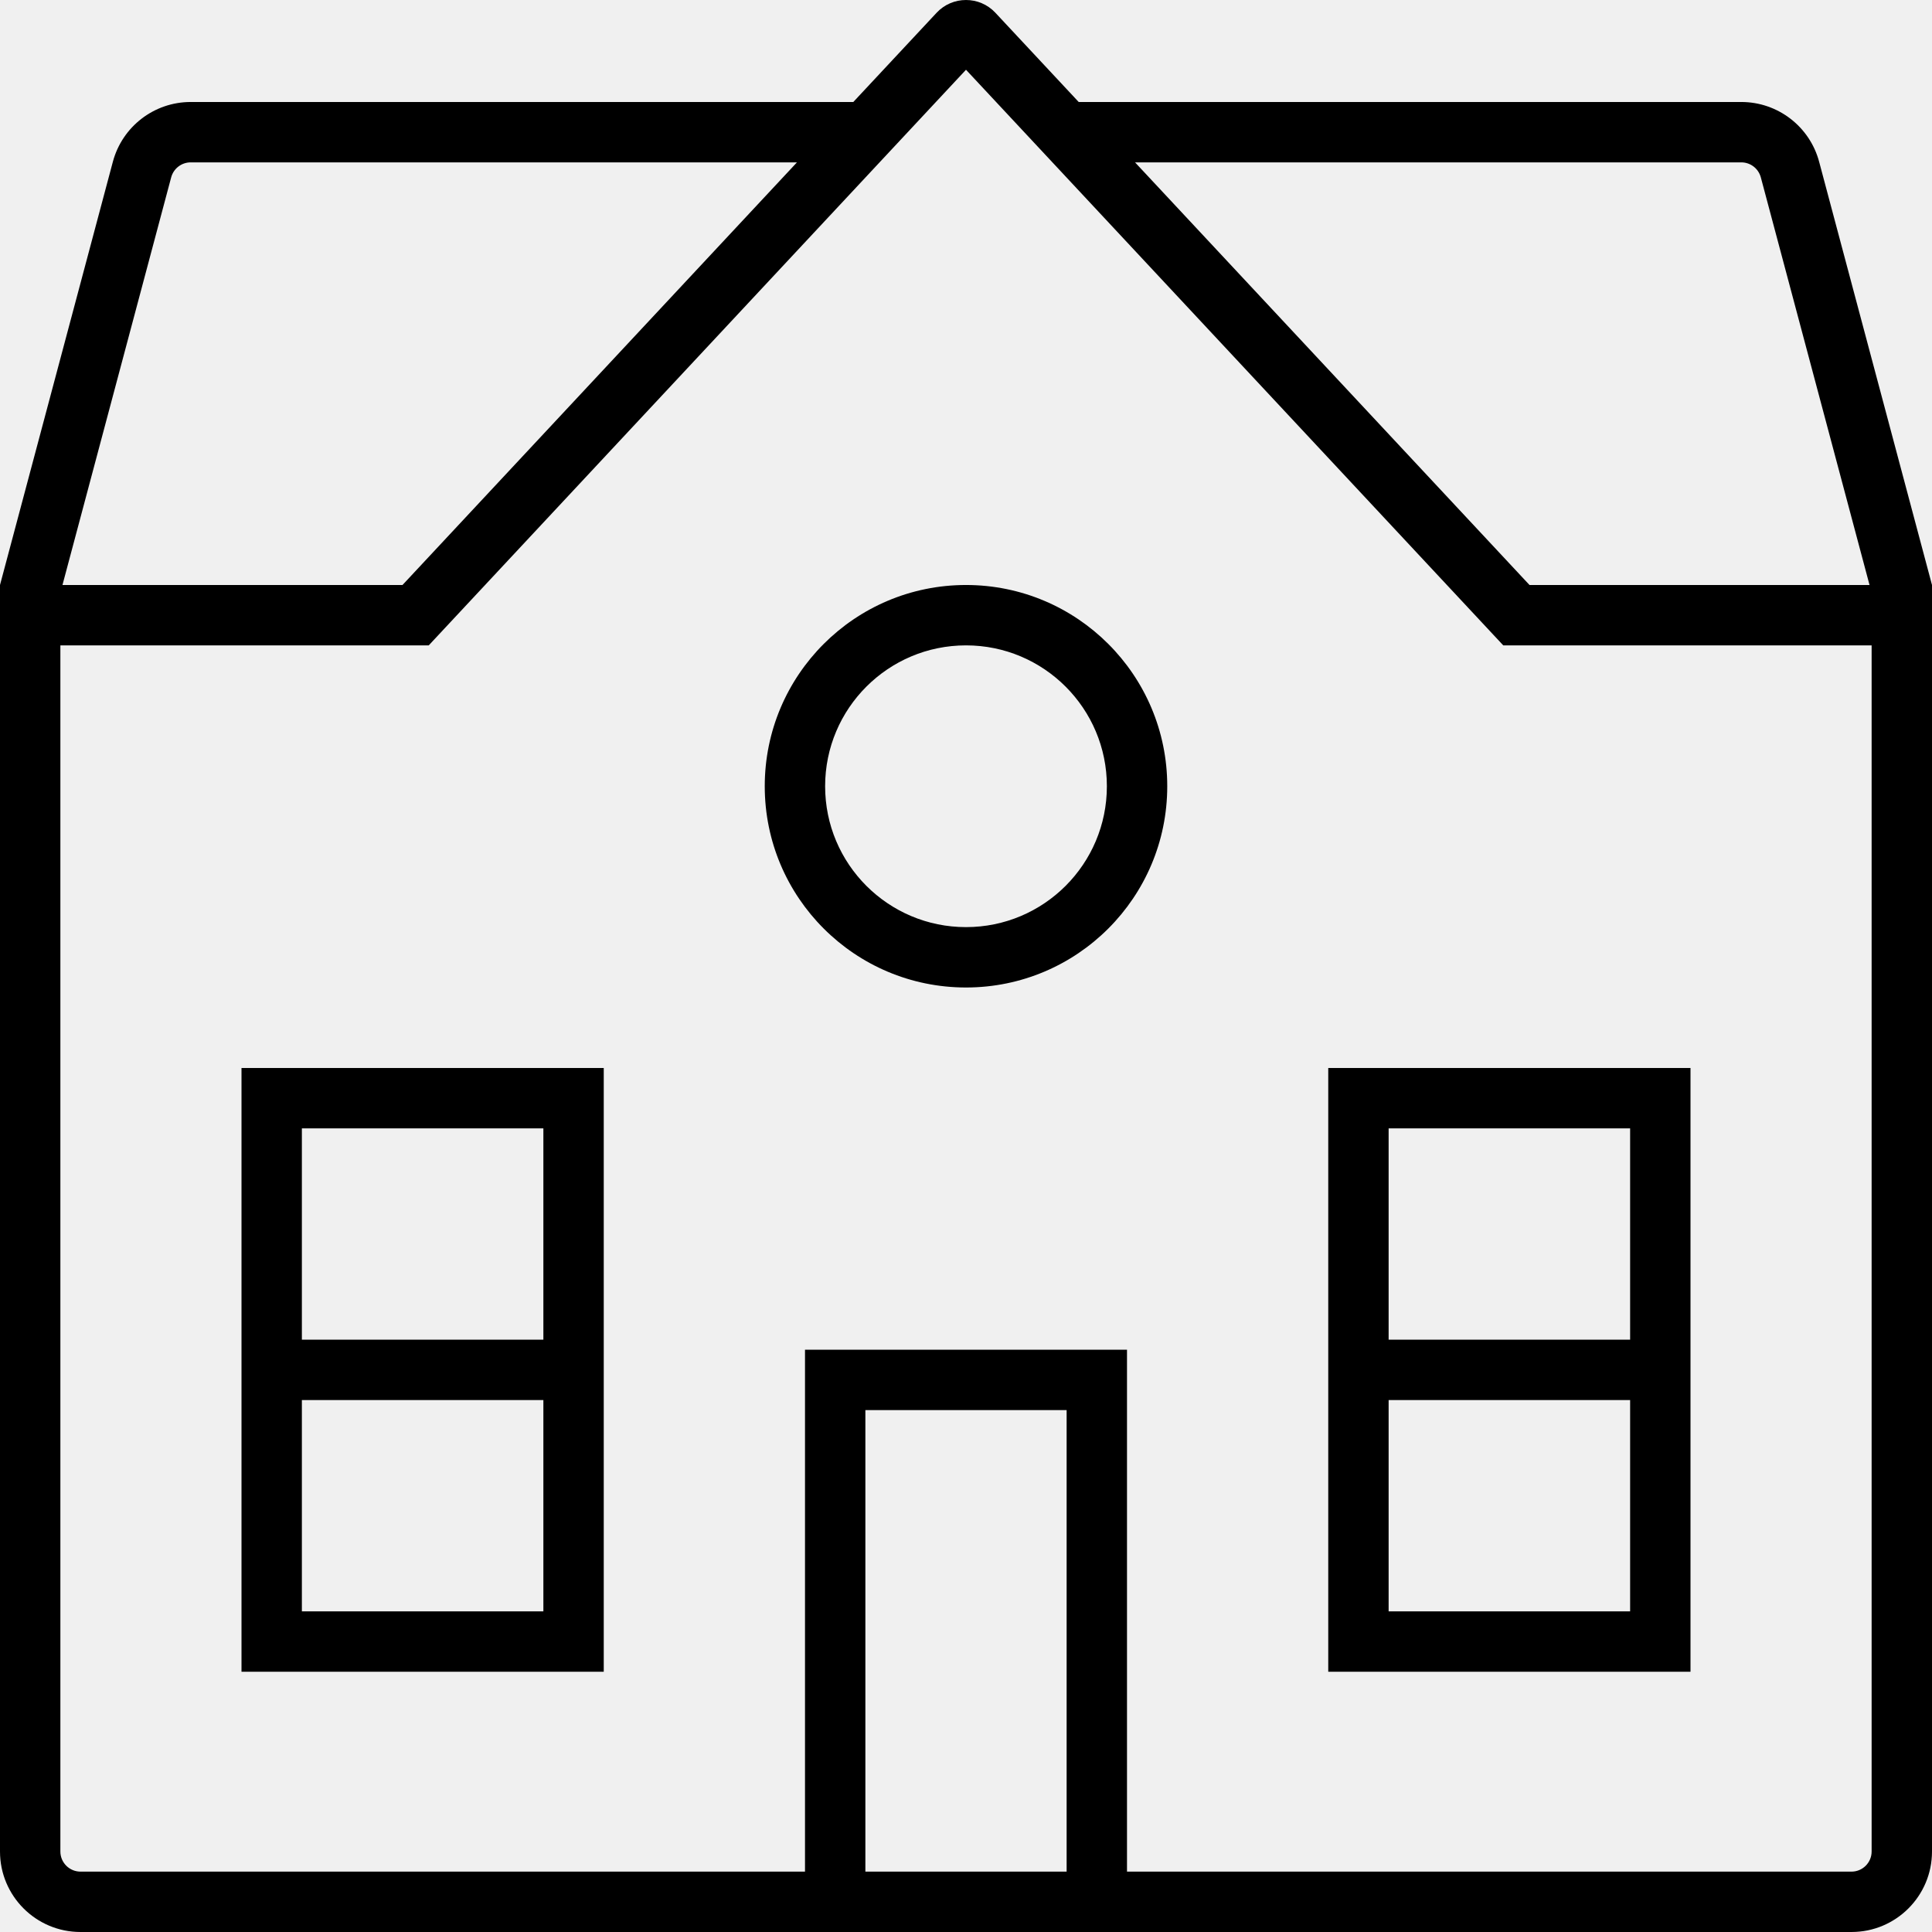
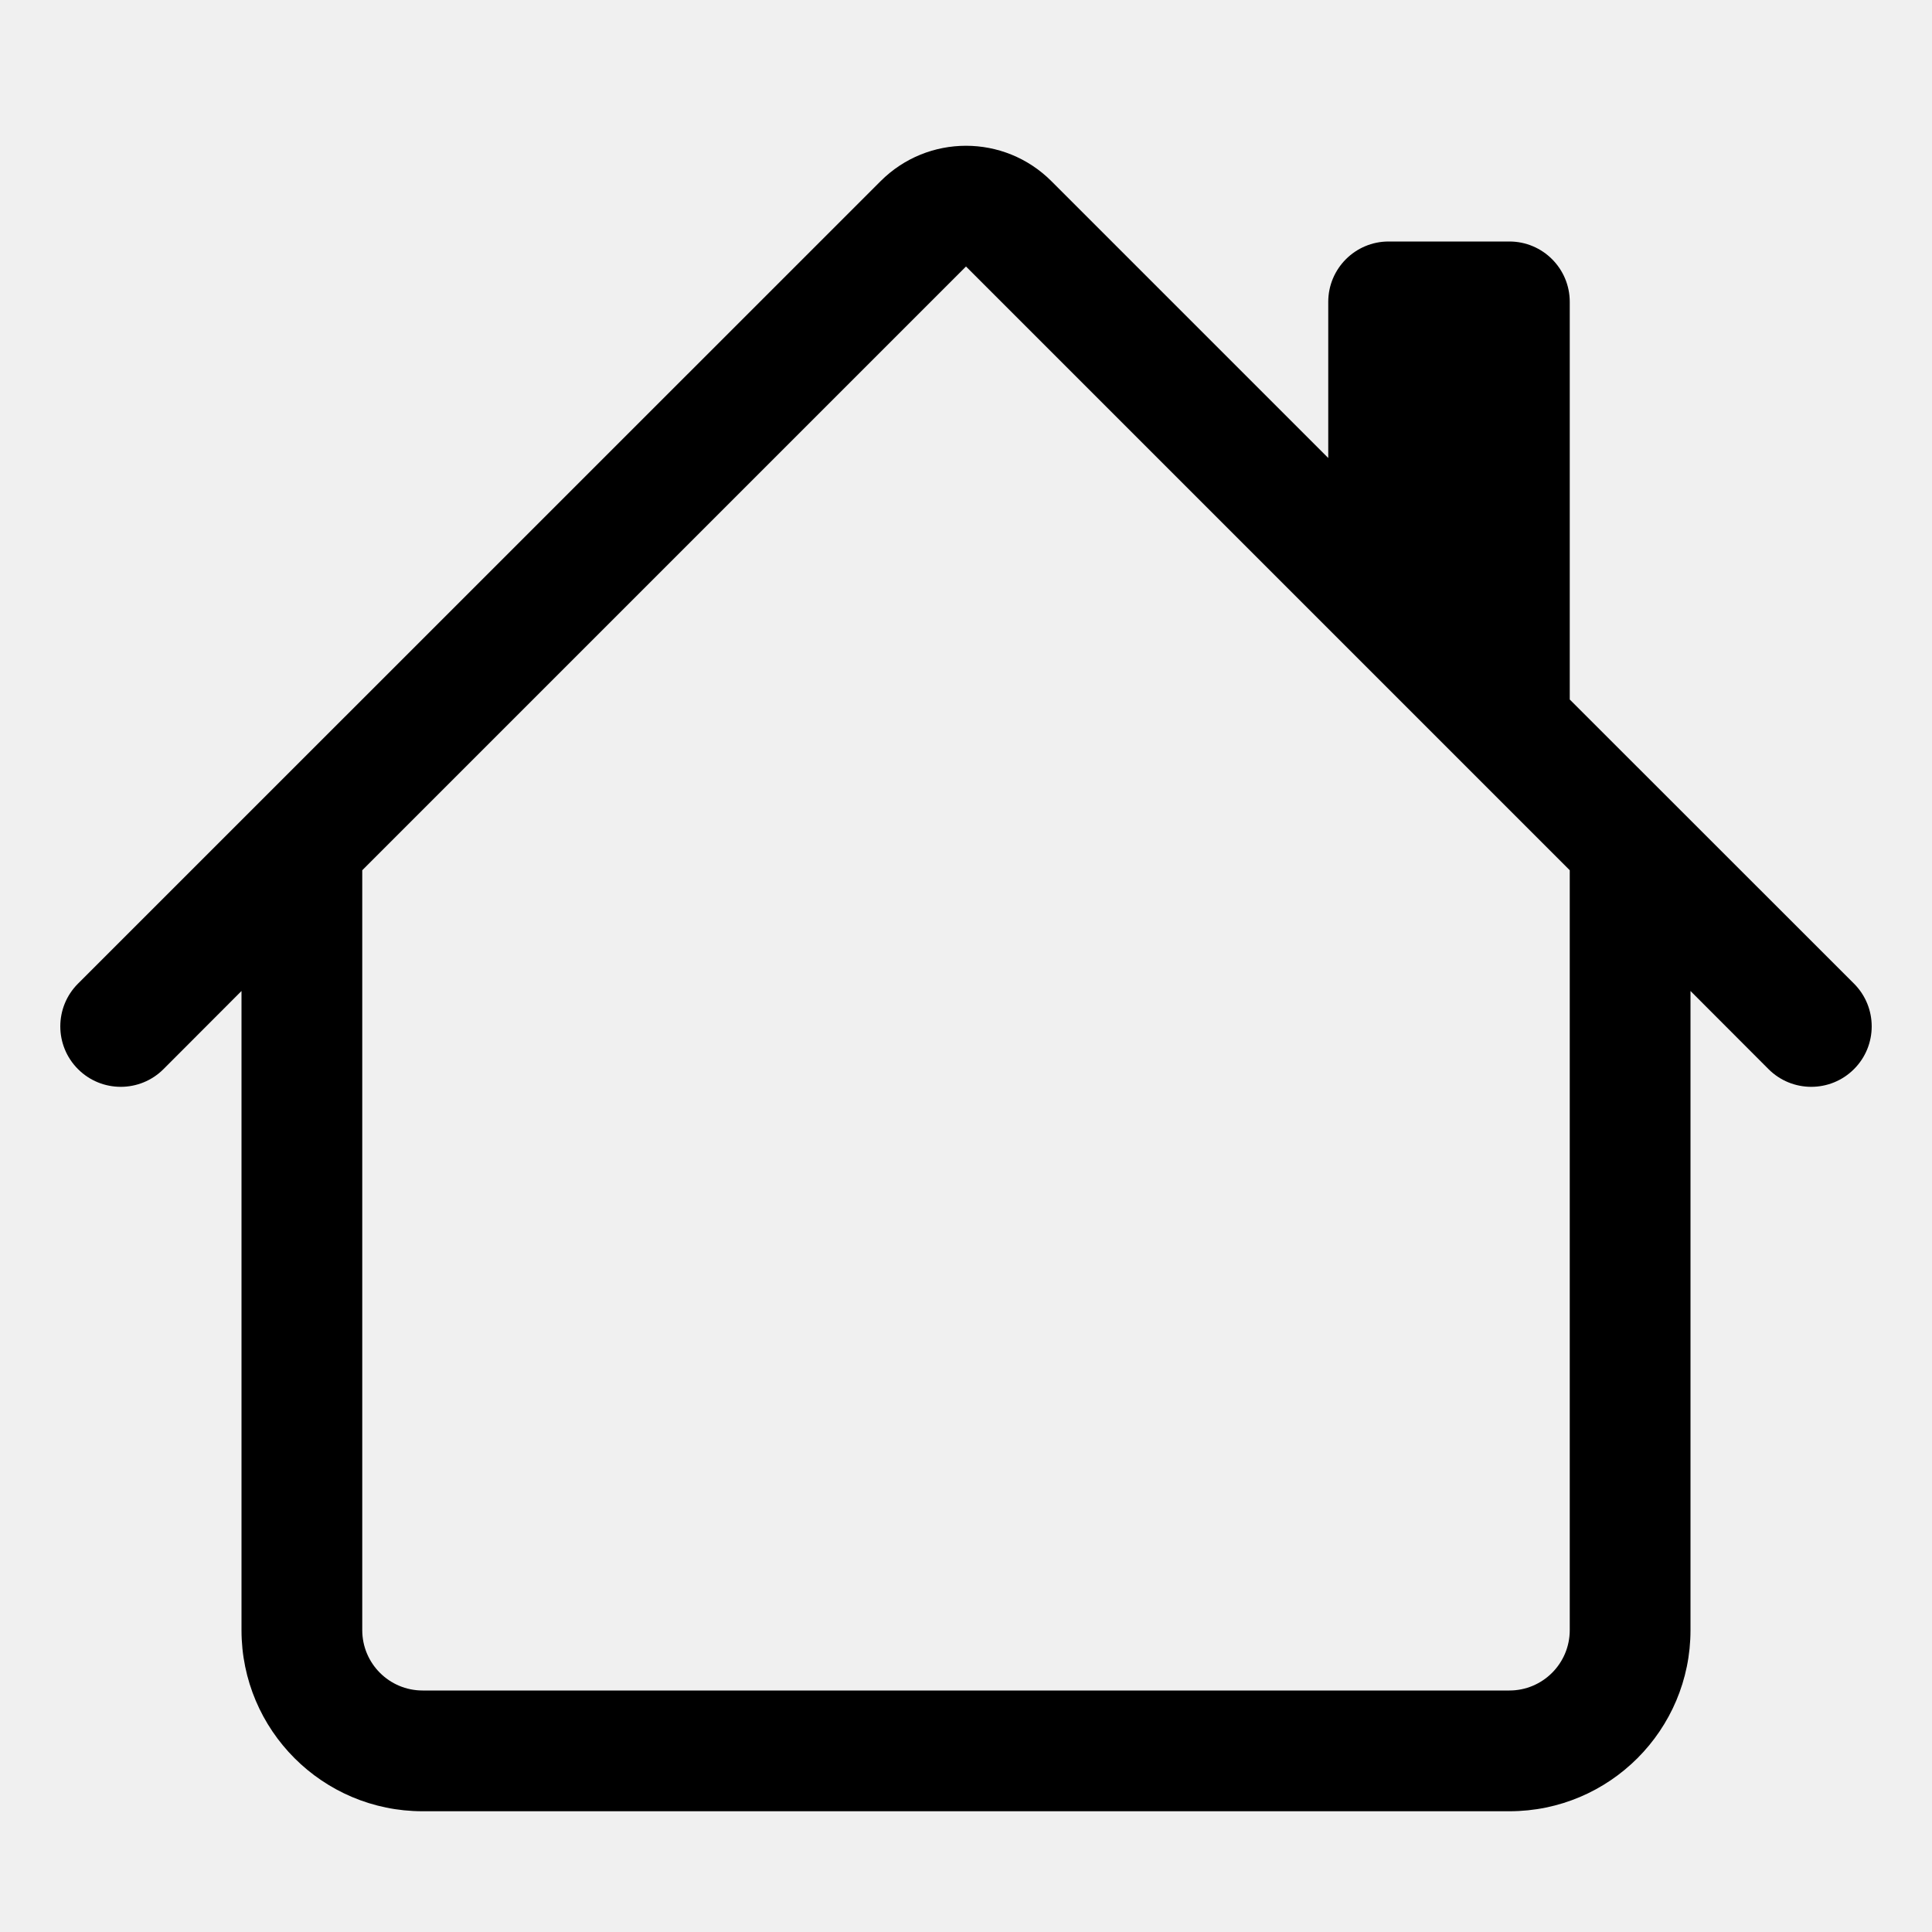
- <svg xmlns="http://www.w3.org/2000/svg" width="48" height="48" viewBox="0 0 48 48" fill="none">
-   <g clip-path="url(#clip0_100_793)">
-     <path fill-rule="evenodd" clip-rule="evenodd" d="M24 24.534C26.761 24.534 29 22.296 29 19.534C29 16.773 26.761 14.534 24 14.534C21.239 14.534 19 16.773 19 19.534C19 22.296 21.239 24.534 24 24.534ZM24 23.034C25.933 23.034 27.5 21.467 27.5 19.534C27.5 17.601 25.933 16.034 24 16.034C22.067 16.034 20.5 17.601 20.5 19.534C20.5 21.467 22.067 23.034 24 23.034Z" fill="currentColor" />
-     <path fill-rule="evenodd" clip-rule="evenodd" d="M6 26.534V41.534H15V26.534H6ZM13.5 28.034H7.5V33.284H13.5V28.034ZM7.5 40.034V34.784H13.5V40.034H7.5Z" fill="currentColor" />
-     <path fill-rule="evenodd" clip-rule="evenodd" d="M33 26.534V41.534H42V26.534H33ZM40.5 28.034H34.5V33.284H40.5V28.034ZM34.5 40.034V34.784H40.5V40.034H34.5Z" fill="currentColor" />
-     <path fill-rule="evenodd" clip-rule="evenodd" d="M2.804 4.019C3.038 3.144 3.83 2.534 4.737 2.534H21.2L23.269 0.318C23.664 -0.106 24.336 -0.106 24.731 0.318L26.8 2.534H43.263C44.169 2.534 44.962 3.144 45.196 4.019L48 14.534V46C48 47.105 47.105 48 46 48H2C0.895 48 0 47.105 0 46V14.534L2.804 4.019ZM10 14.534H1.552L4.253 4.406C4.312 4.187 4.51 4.034 4.737 4.034H19.8L10 14.534ZM46.448 14.534L43.747 4.406C43.688 4.187 43.49 4.034 43.263 4.034H28.2L38 14.534H46.448ZM28 46.5H46C46.276 46.5 46.5 46.276 46.5 46V16.034H37.348L24 1.733L10.652 16.034H1.5V46C1.5 46.276 1.724 46.5 2 46.5H20V33.534H28V46.5ZM26.5 46.5V35.034H21.5V46.5H26.5Z" fill="currentColor" />
-   </g>
-   <defs>
-     <clipPath id="clip0_100_793">
-       <rect width="48" height="48" fill="white" />
-     </clipPath>
-   </defs>
+ <svg xmlns="http://www.w3.org/2000/svg" width="16" height="16" viewBox="0 0 16 16" fill="none">
+   <path fill="currentColor" d="M8.707 1.5a1 1 0 0 0-1.414 0L.646 8.146a.5.5 0 0 0 .708.708L2 8.207V13.5A1.5 1.5 0 0 0 3.5 15h9a1.5 1.5 0 0 0 1.5-1.5V8.207l.646.647a.5.5 0 0 0 .708-.708L13 5.793V2.5a.5.5 0 0 0-.5-.5h-1a.5.5 0 0 0-.5.5v1.293zM13 7.207V13.5a.5.5 0 0 1-.5.5h-9a.5.5 0 0 1-.5-.5V7.207l5-5z" />
</svg>
